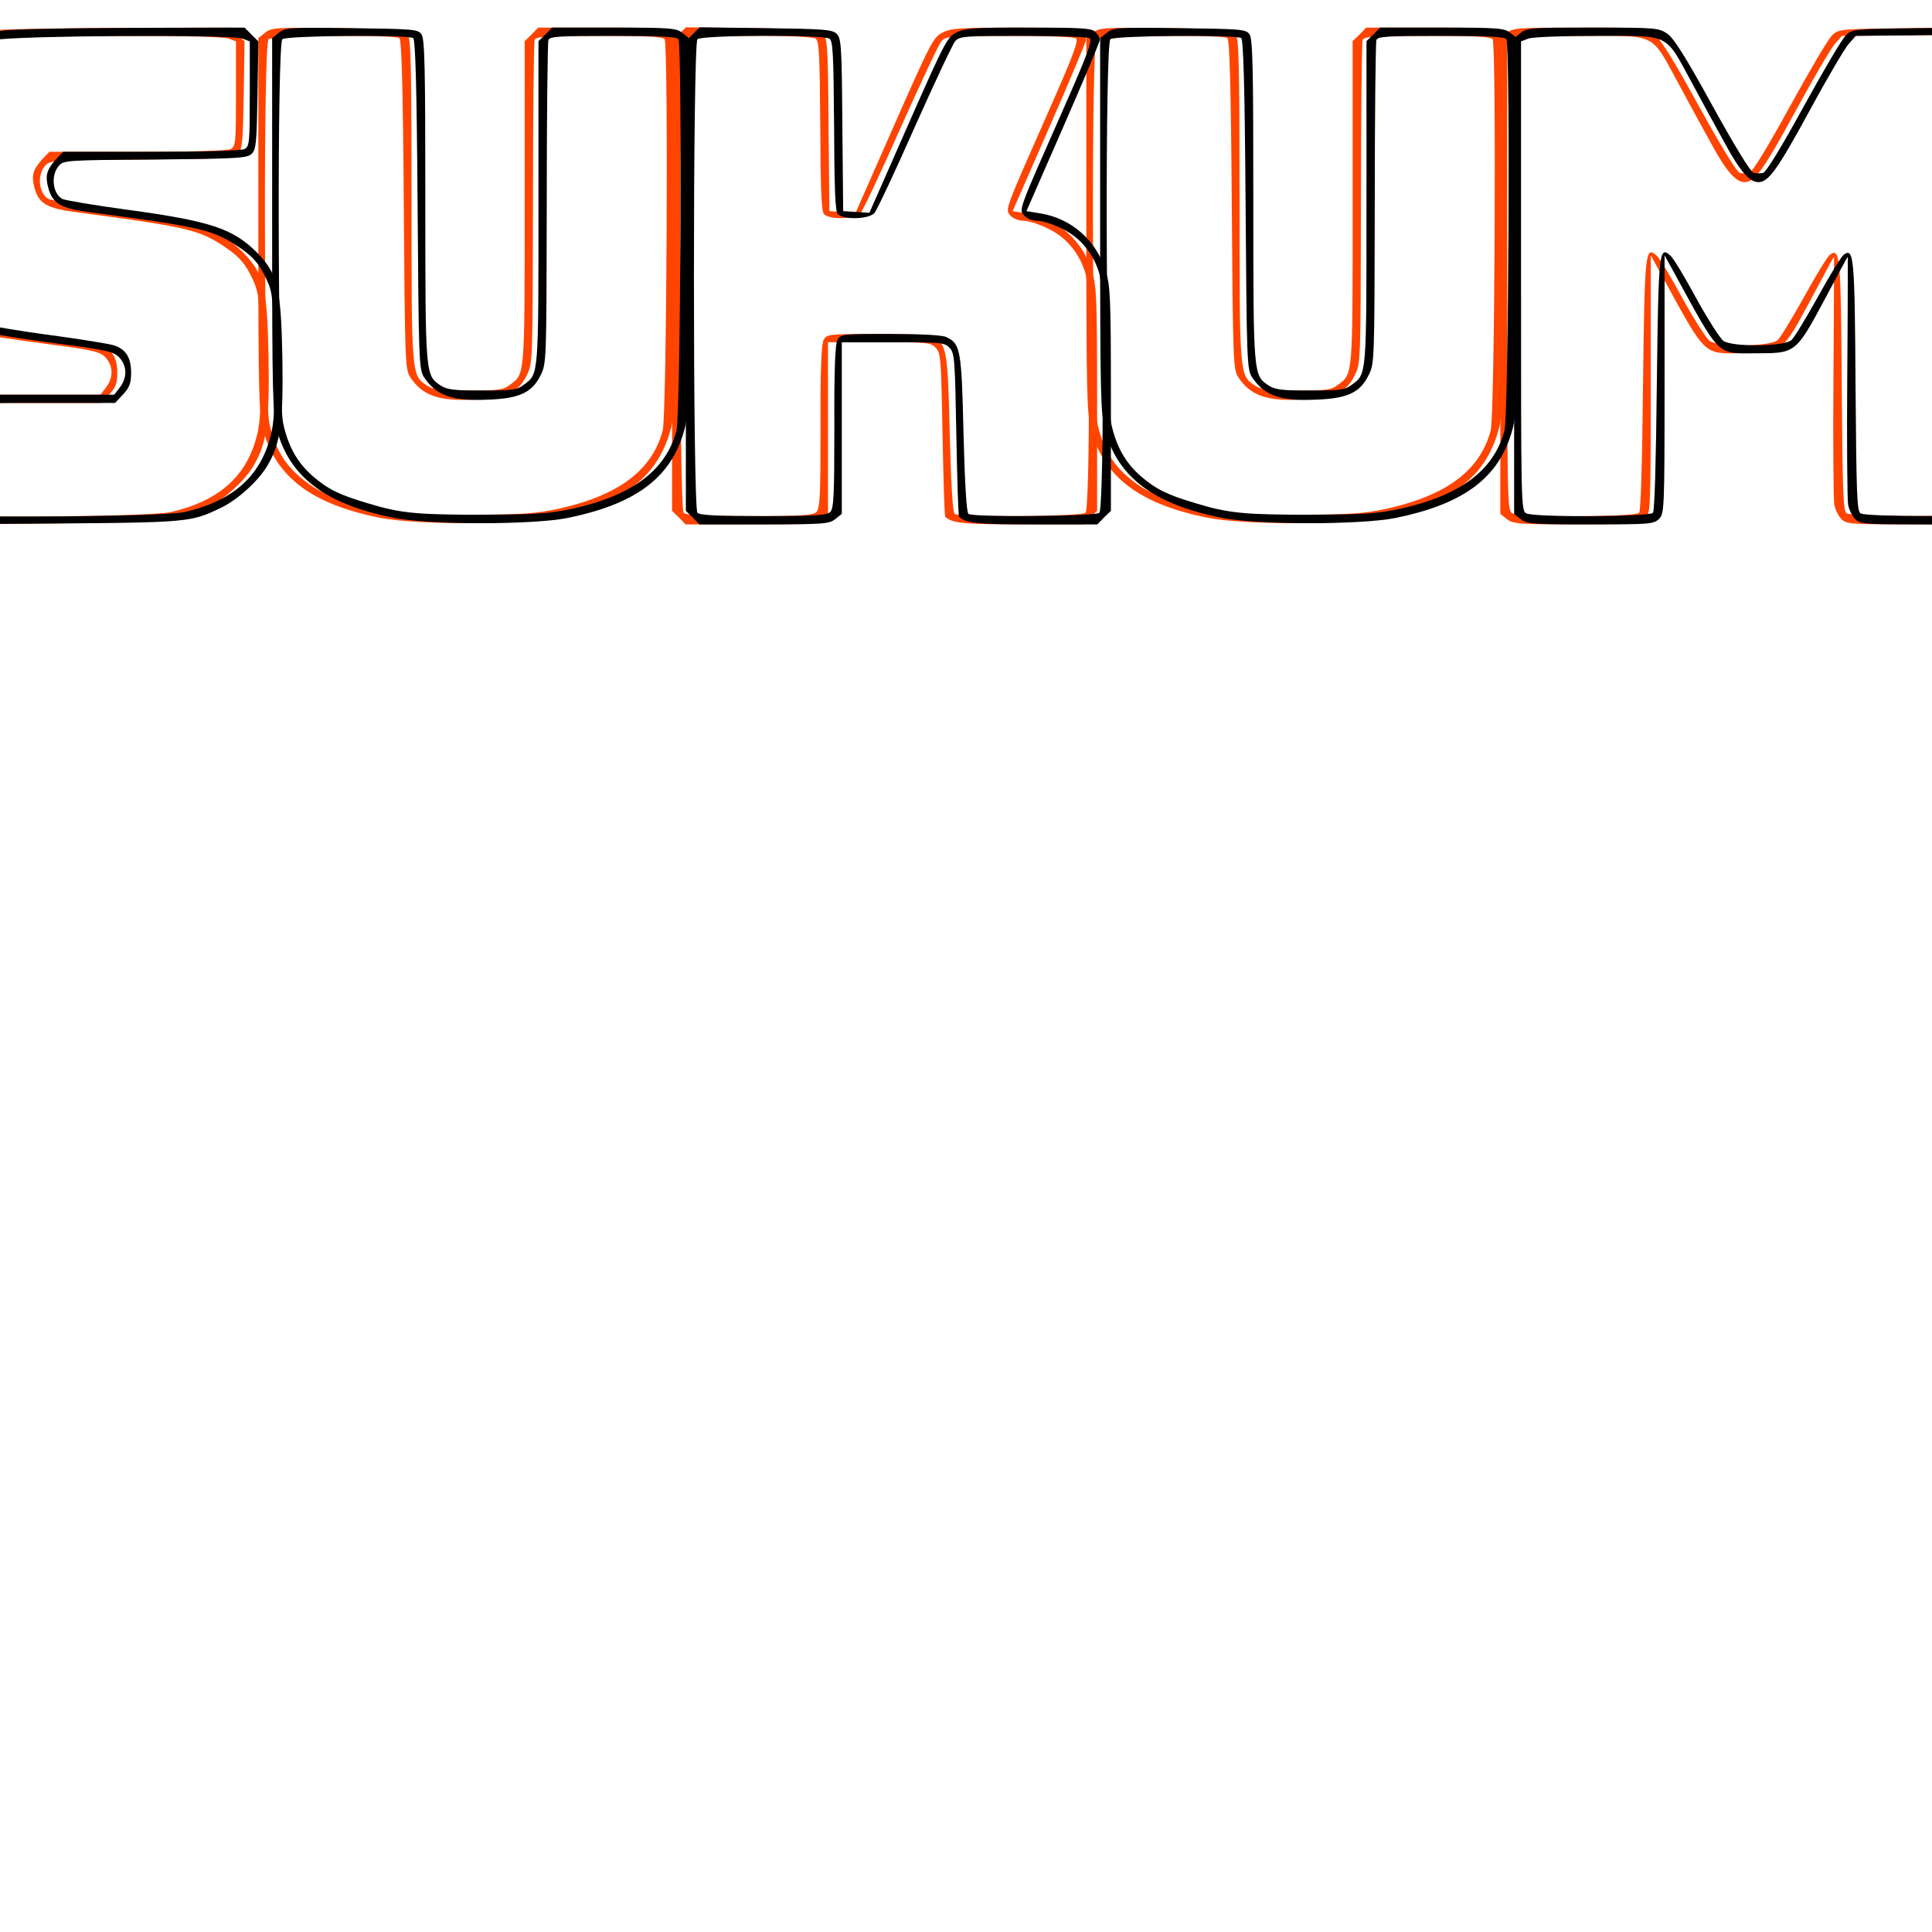
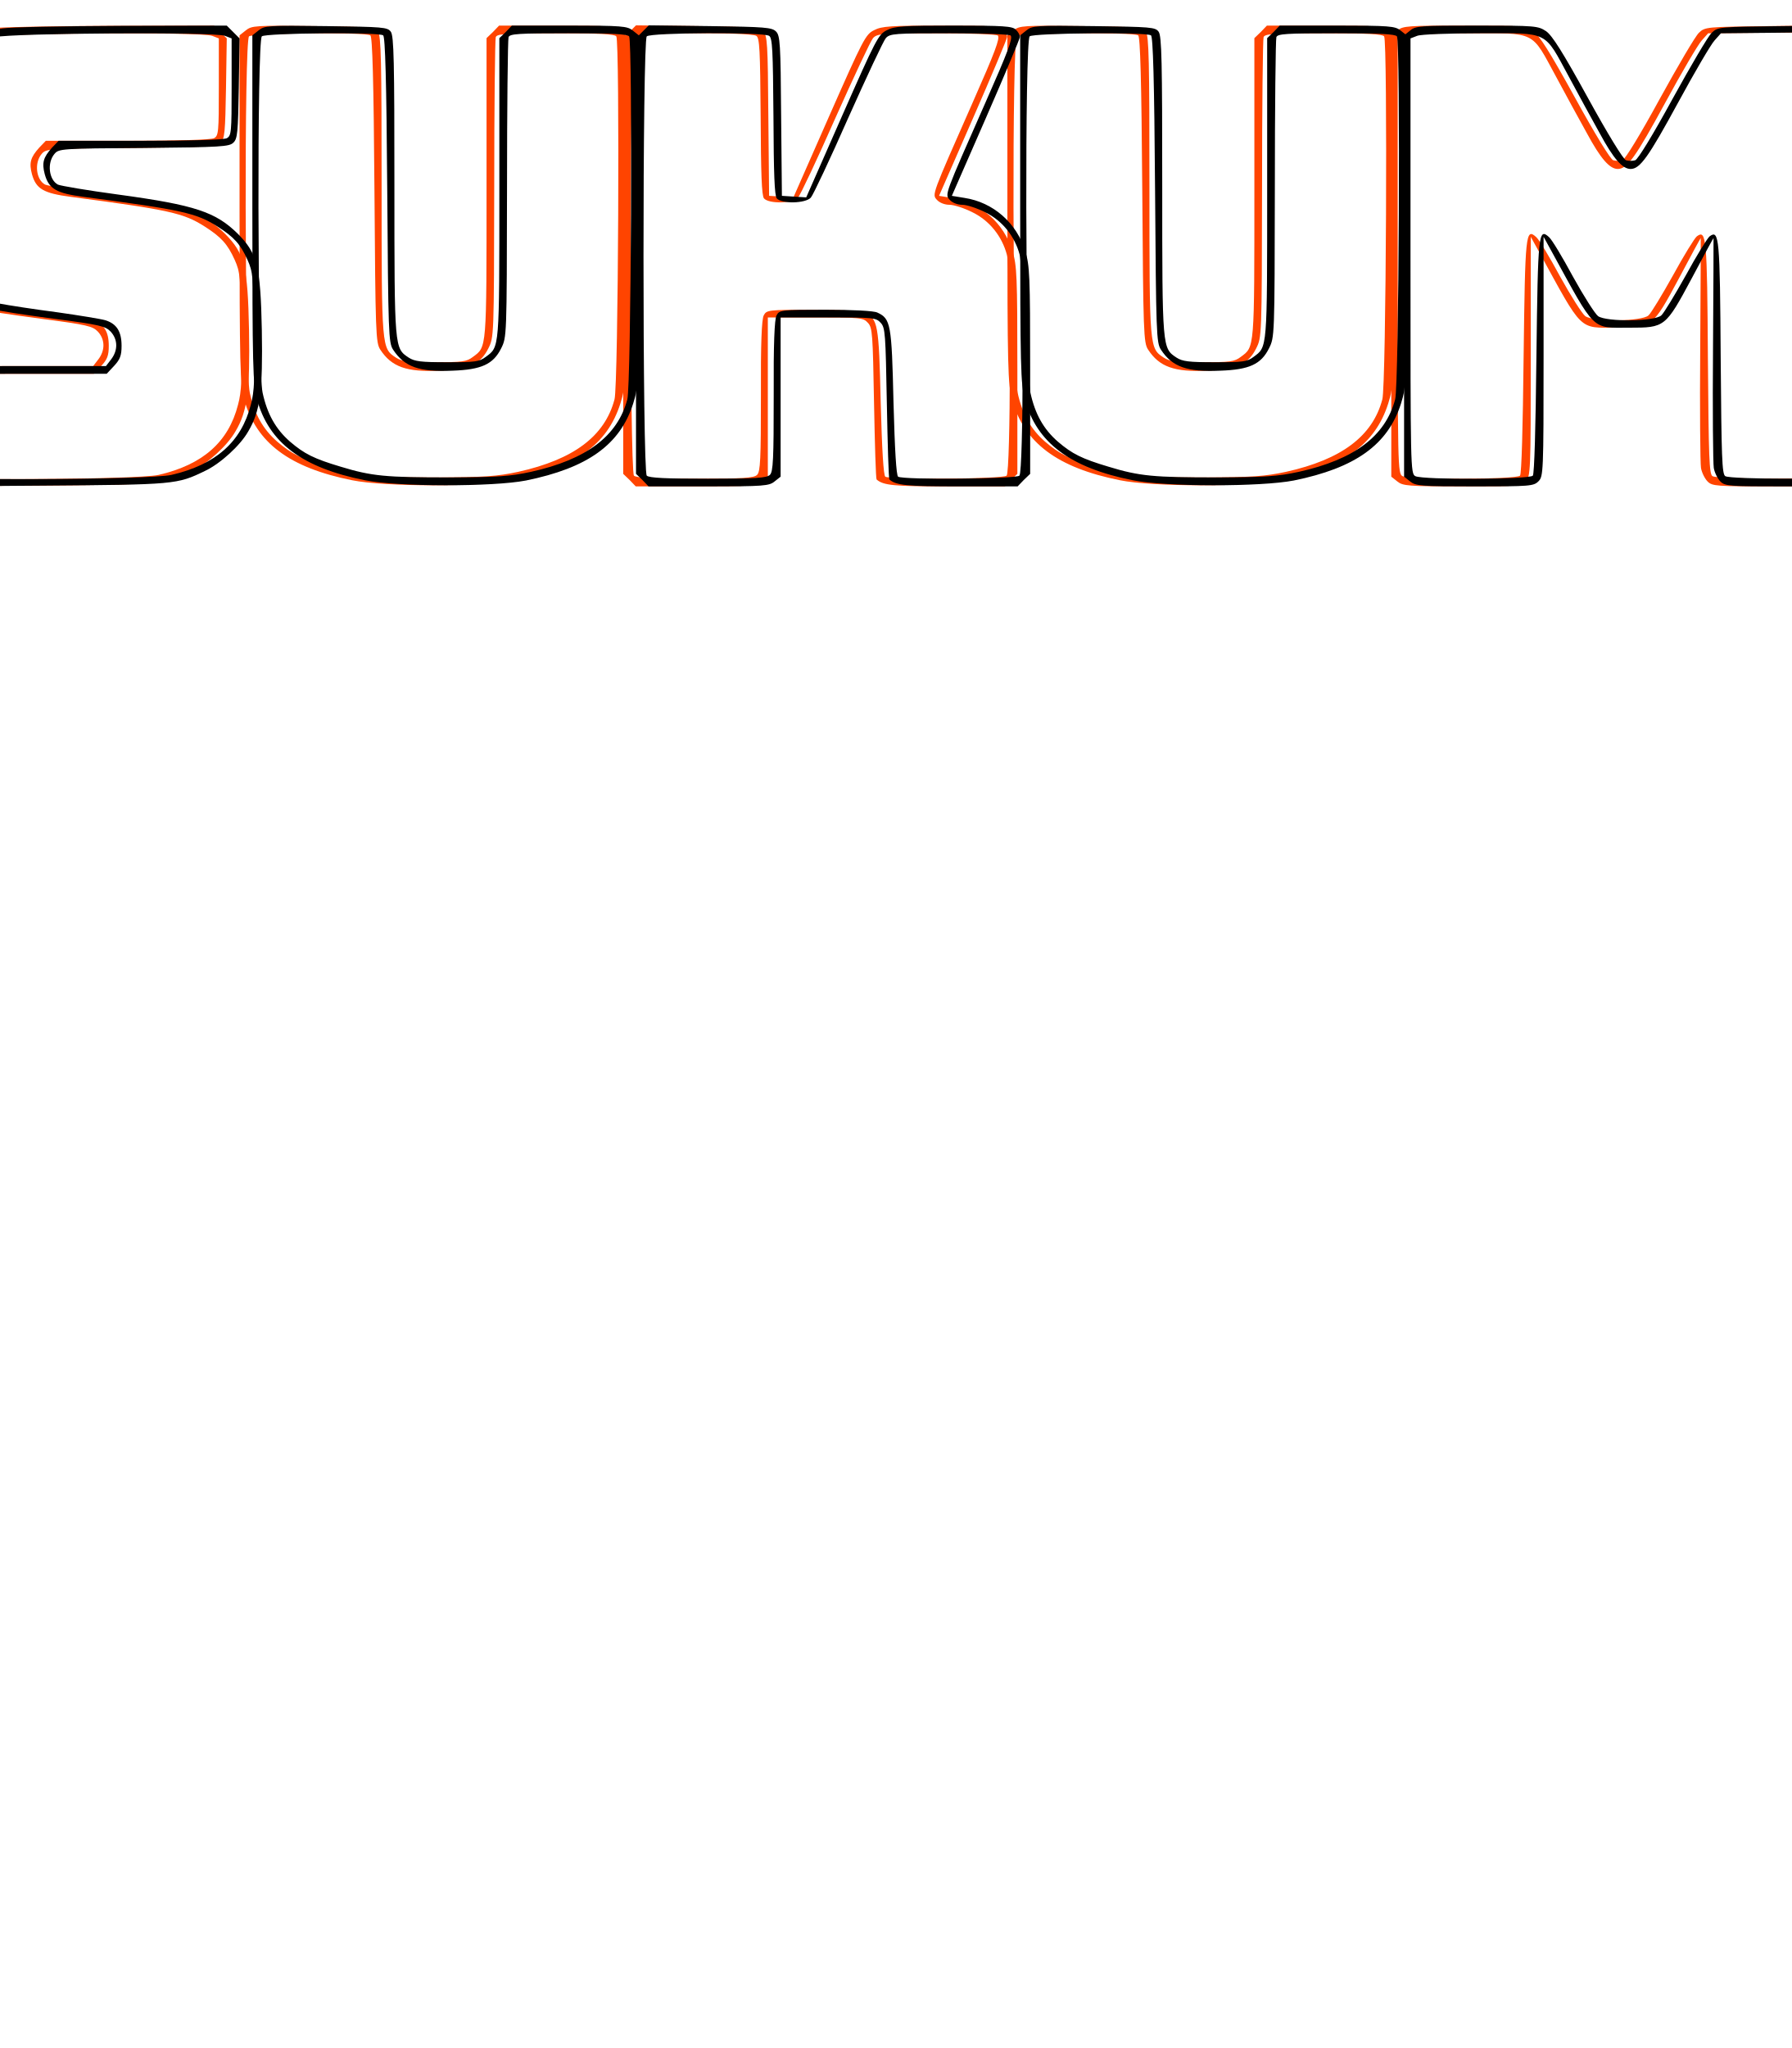
- <svg xmlns="http://www.w3.org/2000/svg" xmlns:xlink="http://www.w3.org/1999/xlink" viewBox="0 0 700 700">
+ <svg xmlns="http://www.w3.org/2000/svg" xmlns:xlink="http://www.w3.org/1999/xlink" viewBox="0 0 700 800">
  <g transform="translate(0,200) scale(0.1,-0.1)">
    <g style="mix-blend-mode:normal" transform="translate(-50)" fill="#f40">
      <use xlink:href="#s" />
      <use xlink:href="#u" />
      <use xlink:href="#k" />
      <use xlink:href="#u2" />
      <use xlink:href="#m" />
      <use xlink:href="#u3" />
    </g>
    <path id="s" d="M10 1889 c-118 -19 -219 -72 -289 -149 -77 -85 -96 -170 -96 -419 0 -312 36 -398 200 -481 76 -39 139 -52 385 -85 183 -24 202 -29 223 -51 28 -31 28 -73 1 -108 l-20 -26 -369 0 c-347 0 -369 -1 -391 -19 -24 -19 -24 -21 -24 -216 0 -196 0 -197 24 -216 24 -20 39 -20 510 -16 521 4 527 4 638 58 59 28 137 99 168 154 47 79 57 159 53 395 -5 251 -18 300 -93 376 -87 86 -167 113 -468 154 -119 16 -225 34 -236 39 -35 19 -43 85 -13 120 17 20 26 21 349 23 303 3 334 5 350 21 16 15 18 41 21 212 l3 195 -25 25 -25 25 -413 -1 c-227 -1 -435 -5 -463 -10z m869 -29 l26 -10 0 -189 c0 -178 -1 -191 -19 -201 -13 -6 -138 -10 -338 -10 l-319 0 -26 -27 c-34 -38 -40 -59 -28 -104 16 -57 45 -74 152 -88 385 -51 440 -63 523 -116 64 -41 89 -68 117 -130 21 -47 23 -65 26 -277 3 -184 1 -238 -13 -289 -37 -145 -137 -234 -310 -274 -87 -20 -983 -23 -1003 -3 -8 8 -12 66 -12 195 0 170 1 183 19 193 13 6 151 10 381 10 l362 0 29 31 c23 25 29 40 29 78 0 56 -19 86 -63 100 -17 5 -102 19 -187 31 -85 11 -190 27 -232 35 -157 29 -260 95 -307 194 -25 55 -26 62 -29 287 -3 163 0 244 9 275 7 24 13 50 15 57 6 29 57 103 91 131 50 41 133 79 207 96 75 16 859 21 900 5z" />
    <path id="u" d="M1010 1881 l-24 -19 0 -679 c0 -620 2 -684 18 -743 47 -170 177 -267 422 -316 128 -26 501 -26 629 -1 241 49 368 140 419 301 22 71 22 76 22 754 l0 684 -24 19 c-21 17 -42 19 -248 19 l-224 0 -24 -25 -25 -24 0 -588 c0 -632 1 -617 -53 -657 -25 -19 -42 -21 -151 -21 -101 0 -127 3 -150 18 -56 37 -56 34 -56 670 0 488 -2 586 -14 603 -13 18 -30 19 -253 22 -226 3 -241 2 -264 -17z m487 -19 c8 -5 13 -176 16 -603 4 -561 5 -598 23 -625 44 -67 102 -88 232 -82 113 4 159 25 190 87 22 44 22 45 23 622 0 318 3 585 6 594 5 13 38 15 234 15 170 0 230 -3 237 -12 14 -20 8 -1363 -7 -1418 -38 -144 -160 -235 -376 -283 -84 -18 -132 -21 -319 -22 -248 0 -304 5 -425 42 -104 31 -142 50 -198 98 -56 49 -89 108 -107 191 -20 92 -22 1373 -3 1392 13 13 454 17 474 4z" />
    <path id="k" d="M2510 1876 l-25 -25 0 -851 0 -851 25 -24 24 -25 234 0 c216 0 237 2 258 19 l24 19 0 311 0 311 186 0 c176 0 187 -1 205 -21 18 -19 19 -44 24 -314 3 -161 7 -295 10 -298 26 -23 67 -27 275 -27 l226 0 24 25 25 24 0 405 c0 369 -2 409 -19 465 -34 111 -126 191 -238 208 l-49 8 133 304 c73 167 133 310 133 317 0 7 -7 20 -16 28 -13 14 -49 16 -242 16 -196 0 -232 -2 -262 -18 -33 -16 -43 -36 -175 -335 l-140 -318 -48 3 -47 3 -3 312 c-2 284 -4 314 -20 330 -16 16 -43 18 -257 21 l-240 3 -25 -25z m495 -16 c13 -8 15 -55 17 -315 1 -224 4 -309 13 -320 19 -22 112 -20 133 3 9 10 75 150 146 311 72 161 138 302 147 312 16 18 35 19 250 19 128 0 235 -4 238 -9 8 -12 -10 -61 -98 -260 -162 -367 -160 -360 -140 -382 10 -11 30 -19 49 -19 17 0 58 -13 91 -30 65 -32 114 -93 133 -165 16 -59 15 -847 -1 -863 -13 -13 -454 -17 -474 -4 -7 5 -13 103 -18 291 -7 306 -11 326 -63 350 -14 7 -96 11 -203 11 -174 0 -180 -1 -191 -22 -8 -15 -12 -110 -11 -315 0 -245 -2 -296 -15 -308 -12 -12 -55 -15 -242 -15 -163 0 -230 3 -239 12 -17 17 -17 1699 0 1716 15 15 455 17 478 2z" />
    <path id="u2" d="M4010 1881 l-24 -19 0 -679 c0 -620 2 -684 18 -743 47 -170 177 -267 422 -316 128 -26 501 -26 629 -1 241 49 368 140 419 301 22 71 22 76 22 754 l0 684 -24 19 c-21 17 -42 19 -248 19 l-224 0 -24 -25 -25 -24 0 -588 c0 -632 1 -617 -53 -657 -25 -19 -42 -21 -151 -21 -101 0 -127 3 -150 18 -56 37 -56 34 -56 670 0 488 -2 586 -14 603 -13 18 -30 19 -253 22 -226 3 -241 2 -264 -17z m487 -19 c8 -5 13 -176 16 -603 4 -561 5 -598 23 -625 44 -67 102 -88 232 -82 113 4 159 25 190 87 22 44 22 45 23 622 0 318 3 585 6 594 5 13 38 15 234 15 170 0 230 -3 237 -12 14 -20 8 -1363 -7 -1418 -38 -144 -160 -235 -376 -283 -84 -18 -132 -21 -319 -22 -248 0 -304 5 -425 42 -104 31 -142 50 -198 98 -56 49 -89 108 -107 191 -20 92 -22 1373 -3 1392 13 13 454 17 474 4z" />
    <path id="m" d="M5510 1881 l-24 -19 0 -862 0 -862 24 -19 c21 -17 42 -19 252 -19 216 0 230 1 249 20 19 19 20 33 20 488 l0 467 33 -60 c172 -314 153 -295 302 -295 139 0 141 1 244 193 46 87 84 157 85 157 0 0 0 -195 -2 -432 -2 -238 0 -448 3 -466 3 -18 15 -42 26 -53 18 -18 35 -19 254 -19 l236 0 24 25 25 24 0 851 0 851 -25 25 -25 25 -249 -3 c-245 -3 -250 -3 -274 -26 -14 -13 -82 -129 -153 -258 -77 -141 -135 -236 -146 -240 -10 -3 -26 -3 -36 0 -11 4 -71 102 -149 244 -98 178 -139 243 -163 260 -32 21 -41 22 -270 22 -219 0 -240 -1 -261 -19z m1709 -25 c9 -5 12 -218 12 -856 0 -829 0 -850 -19 -860 -25 -13 -450 -13 -471 0 -13 8 -15 72 -18 461 -3 471 -6 503 -43 476 -9 -7 -51 -75 -93 -152 -43 -77 -86 -148 -96 -157 -26 -24 -214 -26 -247 -3 -12 9 -56 78 -98 154 -41 76 -83 146 -94 155 -41 37 -43 14 -49 -467 -3 -278 -8 -457 -14 -465 -13 -15 -429 -17 -459 -2 -19 10 -19 31 -19 861 l0 849 26 10 c14 6 126 10 249 10 269 0 245 12 344 -170 37 -69 91 -168 120 -220 54 -100 89 -140 121 -140 37 0 70 47 186 260 64 118 128 227 142 242 l25 28 206 2 c199 3 265 -1 289 -16z" />
    <path id="u3" d="M7260 1881 l-24 -19 0 -679 c0 -620 2 -684 18 -743 47 -170 177 -267 422 -316 128 -26 501 -26 629 -1 241 49 368 140 419 301 22 71 22 76 22 754 l0 684 -24 19 c-21 17 -42 19 -248 19 l-224 0 -24 -25 -25 -24 0 -588 c0 -632 1 -617 -53 -657 -25 -19 -42 -21 -151 -21 -101 0 -127 3 -150 18 -56 37 -56 34 -56 670 0 488 -2 586 -14 603 -13 18 -30 19 -253 22 -226 3 -241 2 -264 -17z m487 -19 c8 -5 13 -176 16 -603 4 -561 5 -598 23 -625 44 -67 102 -88 232 -82 113 4 159 25 190 87 22 44 22 45 23 622 0 318 3 585 6 594 5 13 38 15 234 15 170 0 230 -3 237 -12 14 -20 8 -1363 -7 -1418 -38 -144 -160 -235 -376 -283 -84 -18 -132 -21 -319 -22 -248 0 -304 5 -425 42 -104 31 -142 50 -198 98 -56 49 -89 108 -107 191 -20 92 -22 1373 -3 1392 13 13 454 17 474 4z" />
  </g>
</svg>
